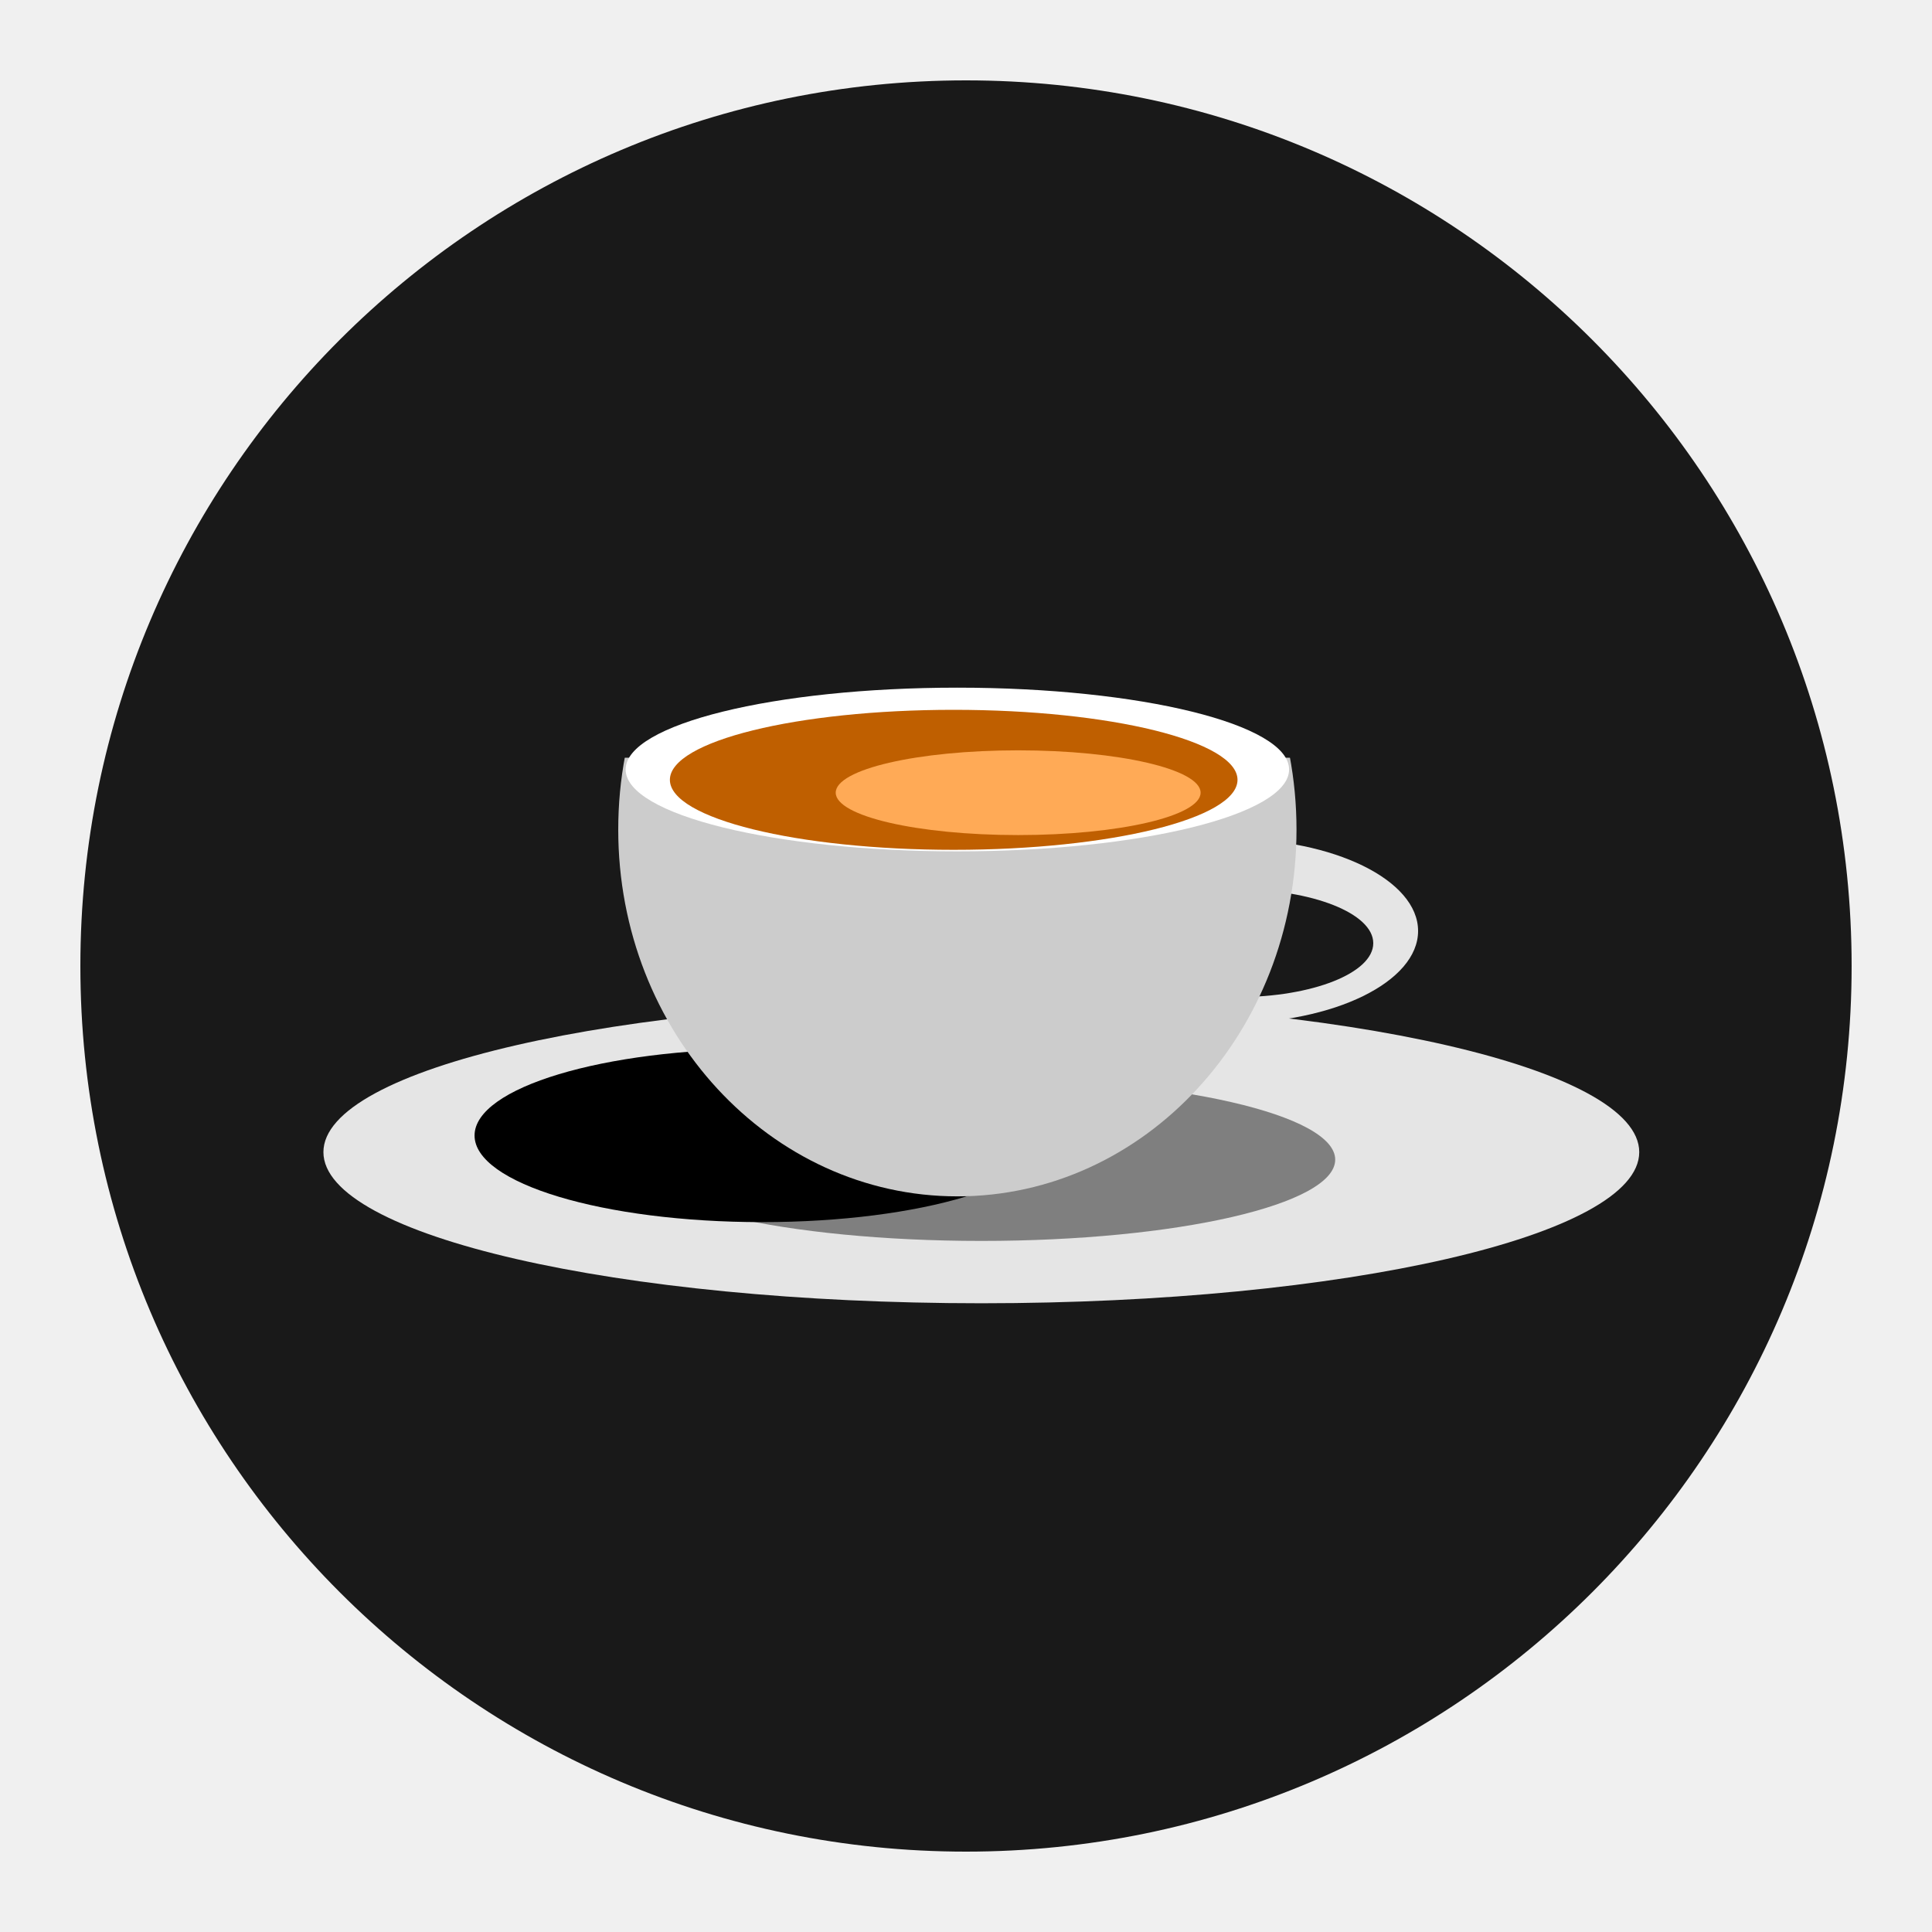
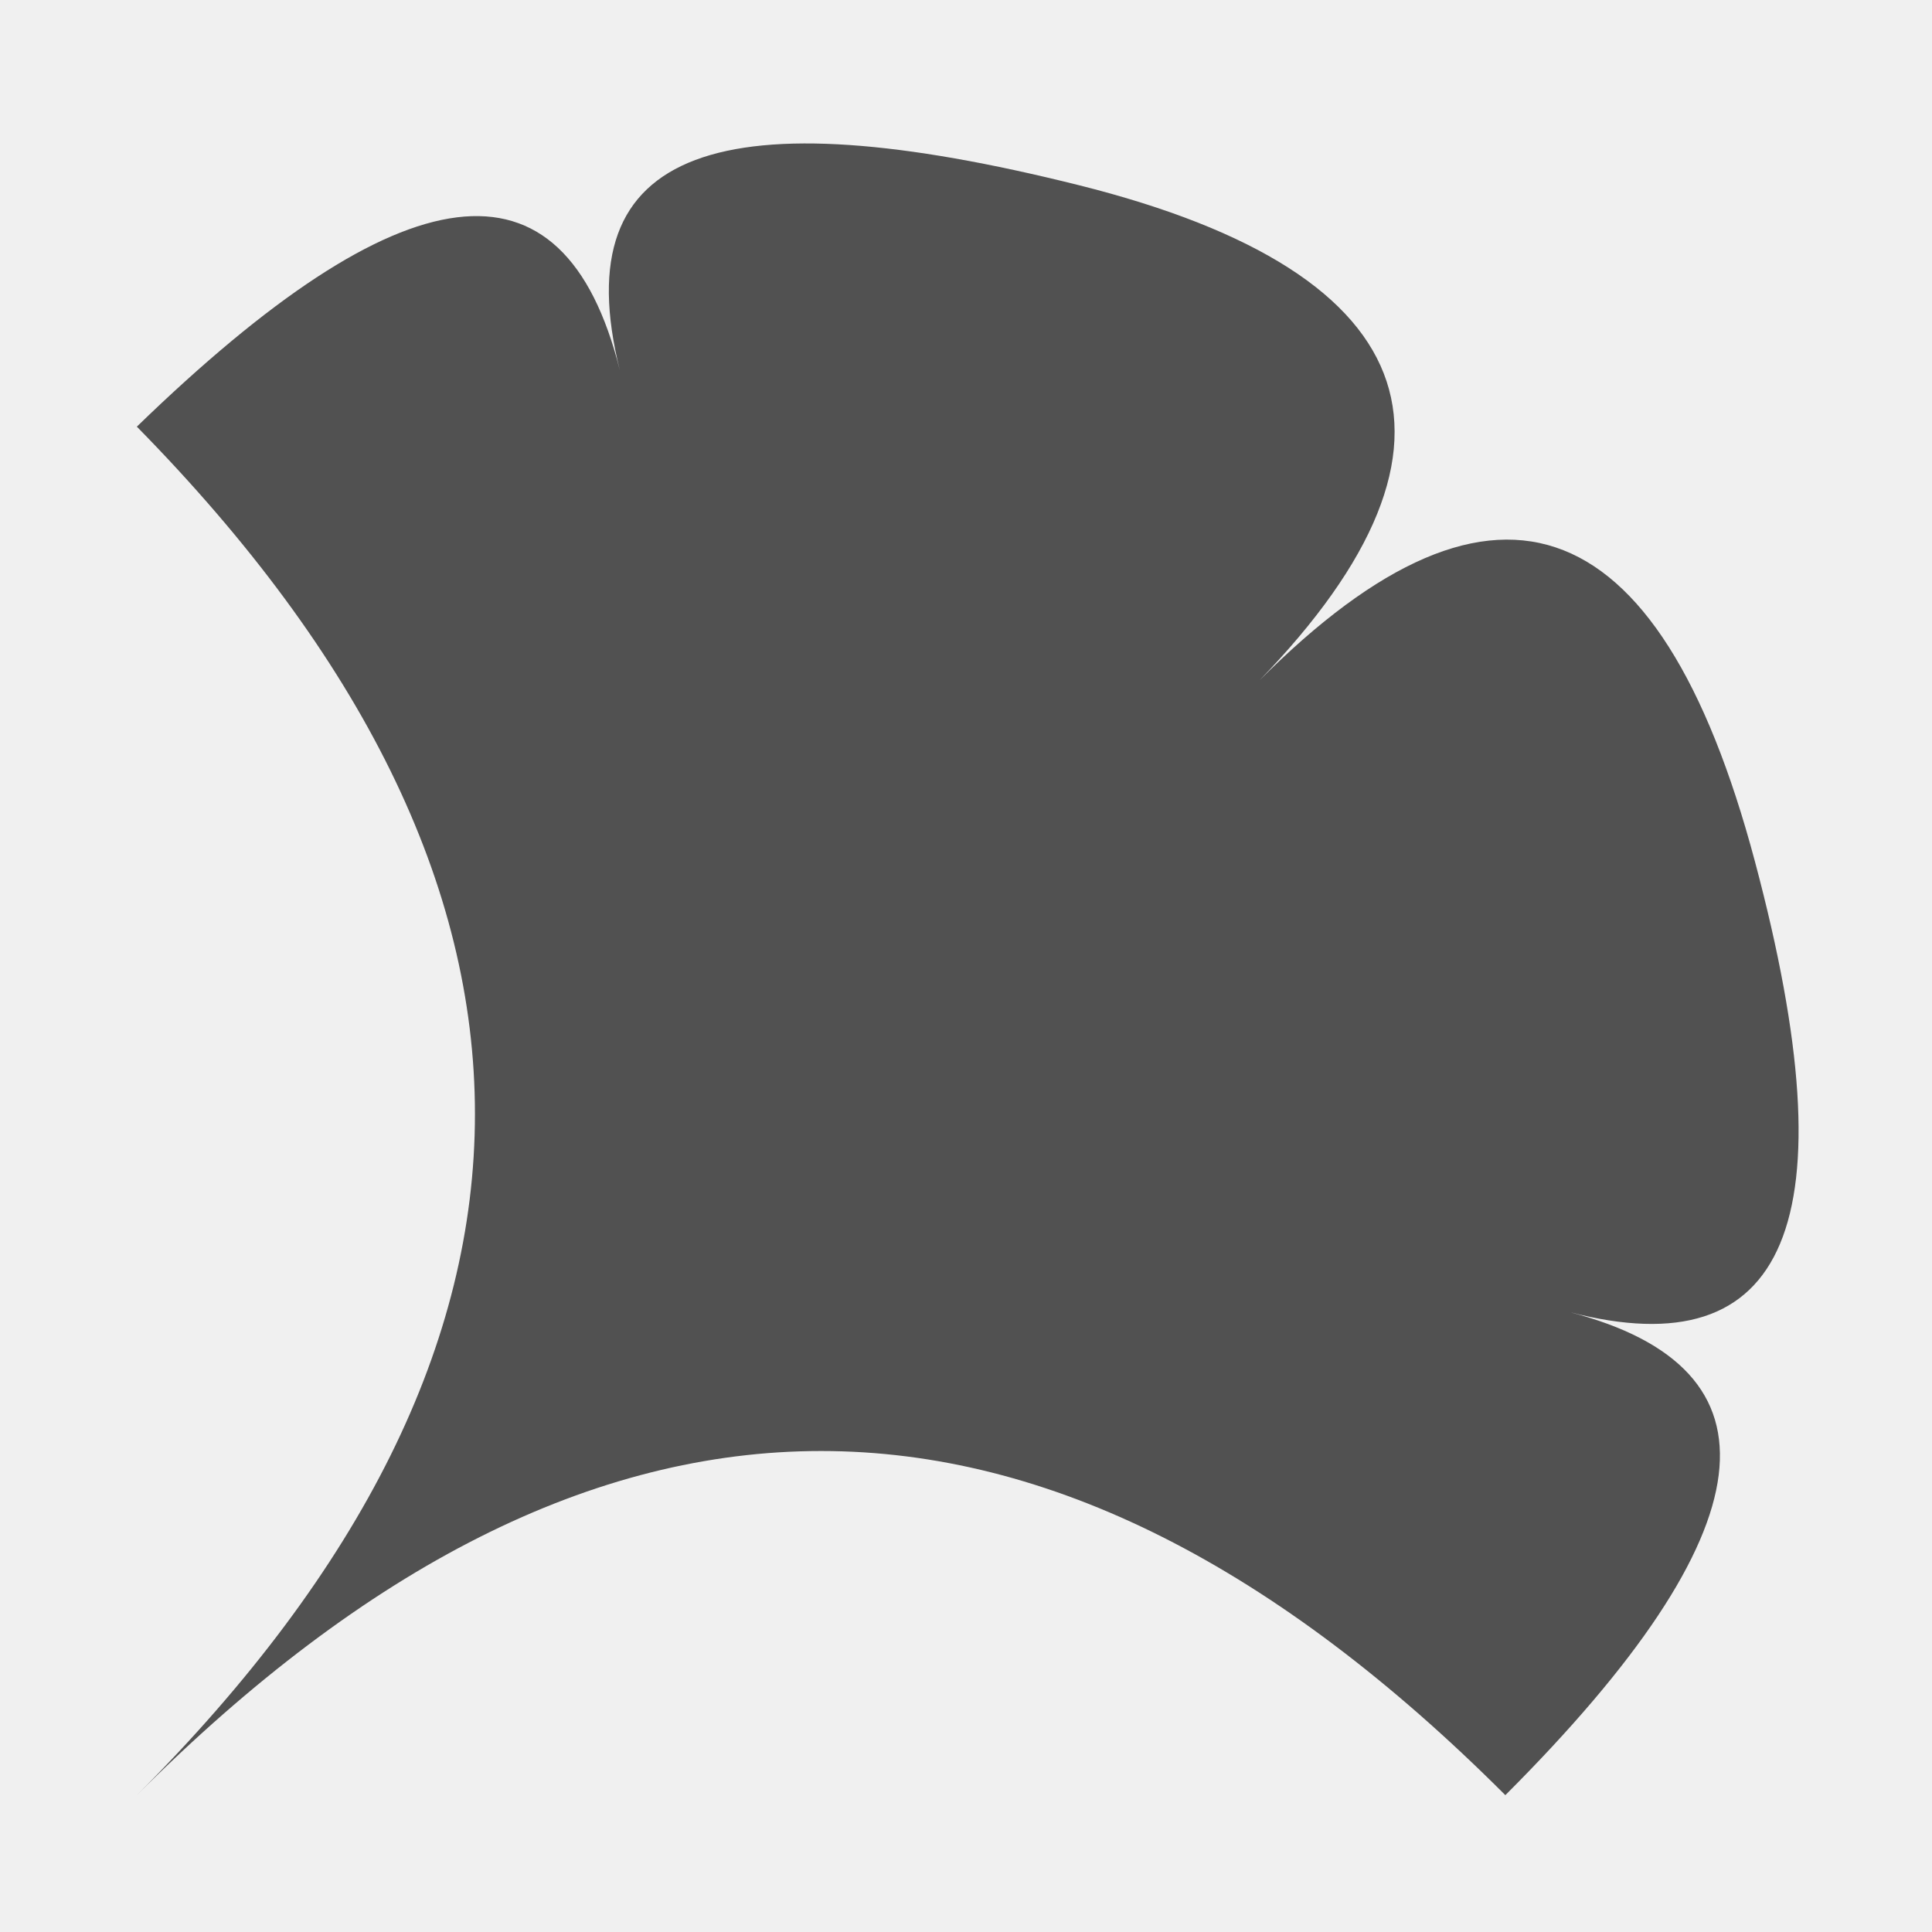
- <svg xmlns="http://www.w3.org/2000/svg" width="30" height="30">
-   <g>
-     <g stroke="null" stroke-width="0" id="svg_37">
-       <ellipse stroke="#000" ry="13.752" rx="13.752" id="svg_36" cy="15" cx="15" fill="#191919" />
-       <ellipse stroke="#000" ry="2.347" rx="10.216" id="svg_31" cy="17.89" cx="15.238" fill="#e5e5e5" />
-       <ellipse stroke="#000" ry="1.262" rx="5.495" id="svg_32" cy="18.007" cx="15.238" fill="#7f7f7f" />
-       <ellipse stroke="#000000" ry="1.431" rx="2.919" id="svg_29" cy="14.456" cx="19.101" fill="#e5e5e5" />
-       <ellipse stroke="#000000" ry="0.837" rx="2.112" id="svg_30" cy="14.646" cx="19.212" fill="#191919" />
-       <ellipse stroke="#000" ry="1.345" rx="4.464" id="svg_33" cy="17.632" cx="11.833" fill="#000000" />
-       <ellipse stroke="#000" ry="5.695" rx="5.266" id="svg_27" cy="12.882" cx="14.866" fill="#cccccc" />
-       <rect stroke="#191919" id="svg_28" height="6.754" width="15.911" y="5.012" x="6.91" fill="#191919" />
-       <ellipse stroke="#000" ry="1.271" rx="5.151" id="svg_21" cy="11.949" cx="14.866" fill="#ffffff" />
-       <ellipse stroke="#000" ry="1.087" rx="4.407" id="svg_18" cy="12.109" cx="14.809" fill="#bf5f00" />
-       <ellipse stroke="#ffd4aa" ry="0.658" rx="2.833" id="svg_34" cy="12.309" cx="15.81" fill="#ffaa56" />
-     </g>
-   </g>
+ <svg xmlns="http://www.w3.org/2000/svg" version="1.1" x="0px" y="0px" width="24px" height="24px" viewBox="0 0 24 24">
+   <style type="text/css">
+ 	.st0{fill:#515151;}
+ </style>
+   <path class="st0" d="M1.7,22.3c5.7-5.7,11.3-5.7,17,0c3.3-3.3,3.5-5.3,0.8-6c2.7,0.7,3.5-1.1,2.3-5.6s-3.3-5.2-6.3-2.1  c3-3,2.3-5.2-2.1-6.3S7,1.8,7.7,4.6C7,1.8,5,2.1,1.7,5.3C7.3,11,7.3,16.7,1.7,22.3" />
</svg>
